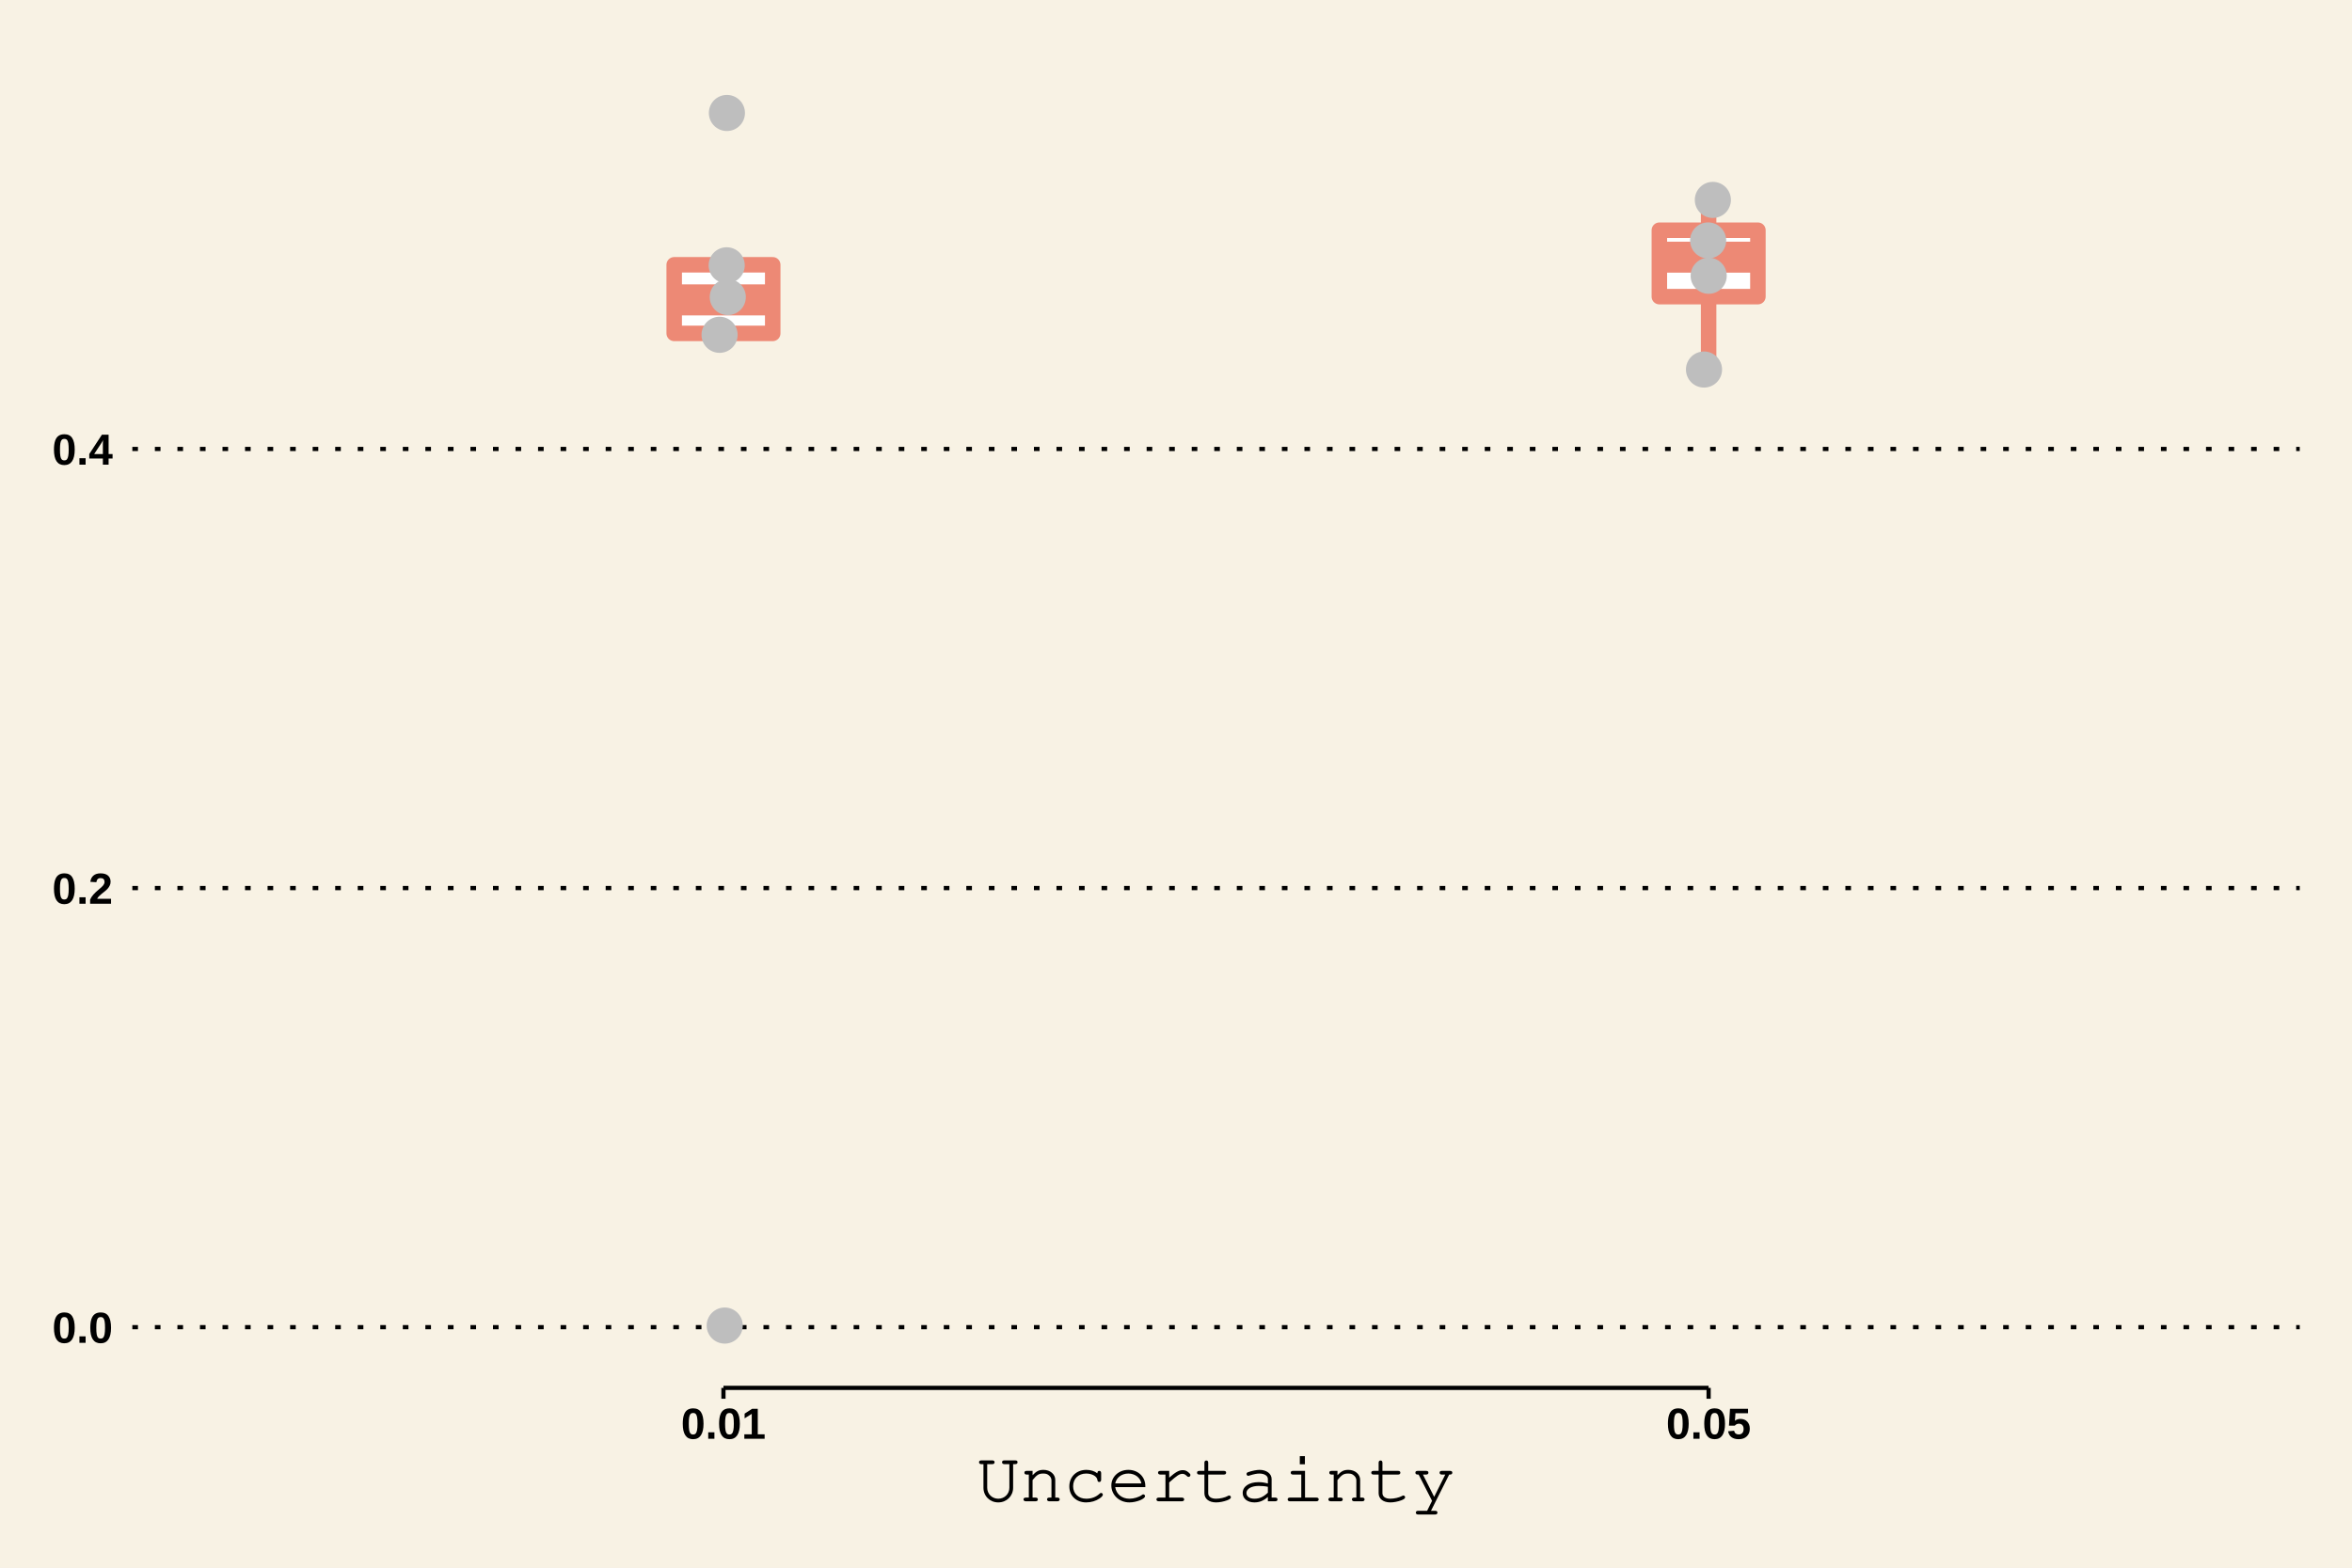
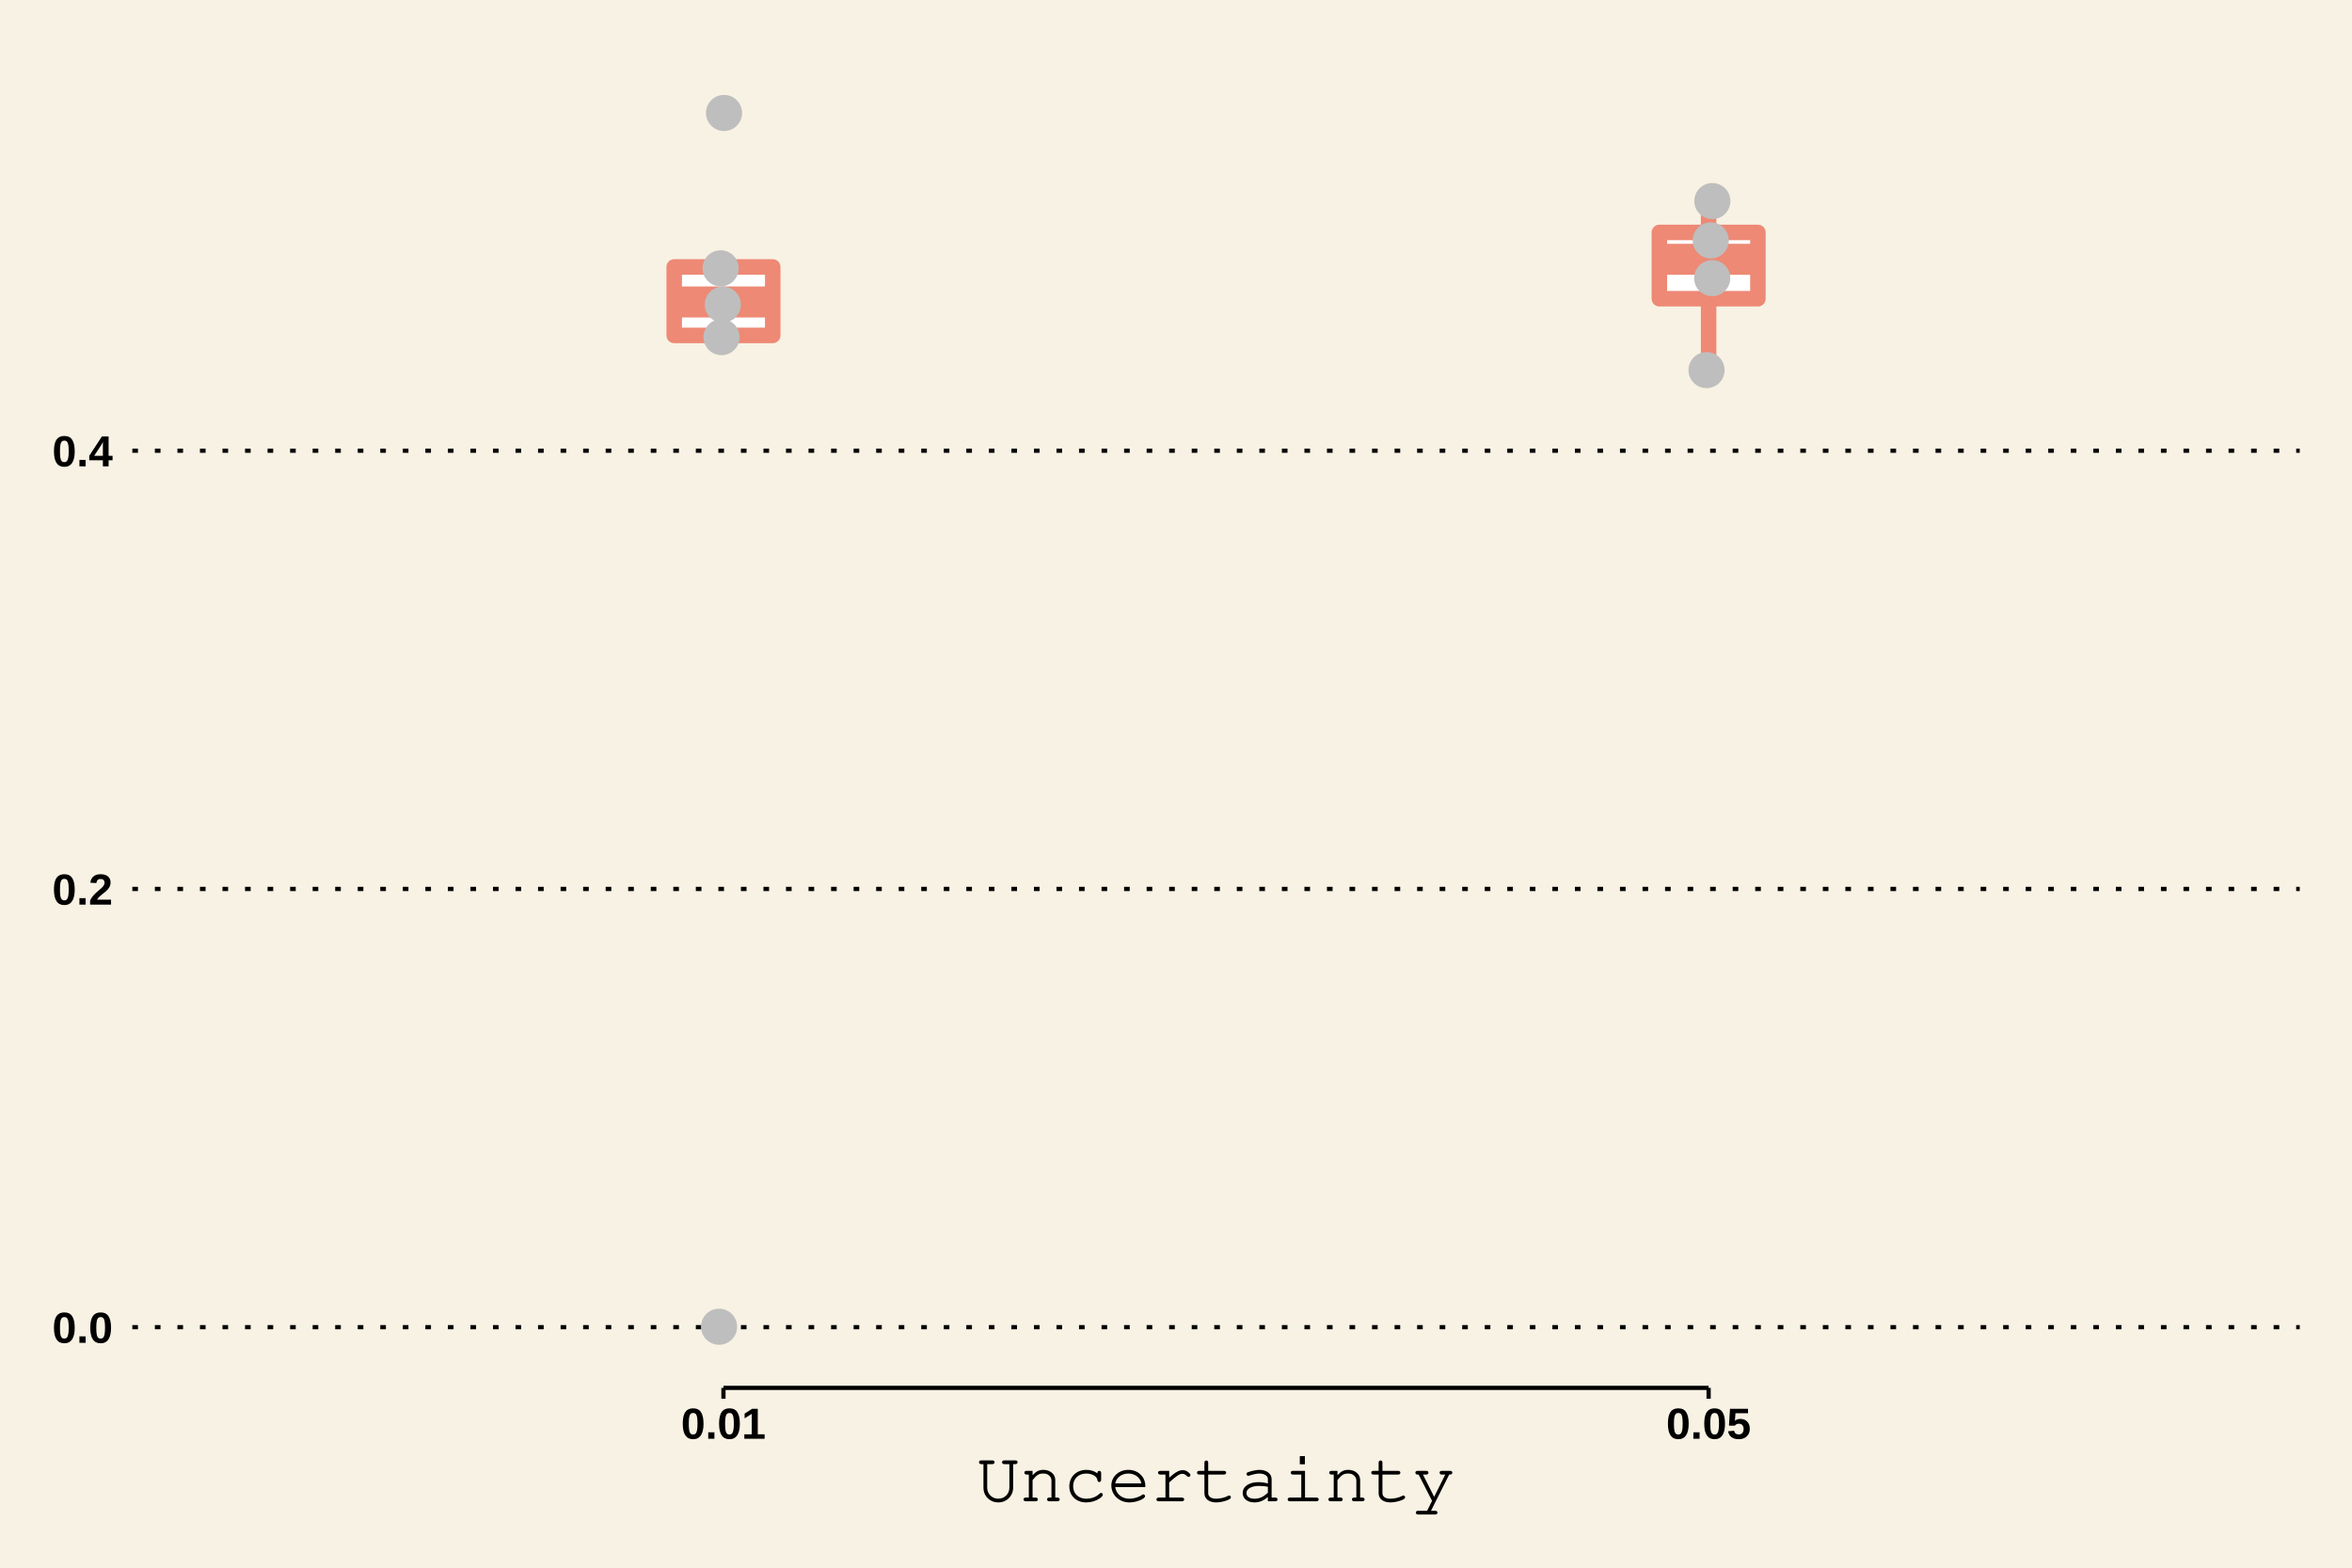
<svg xmlns="http://www.w3.org/2000/svg" class="svglite" width="648.00pt" height="432.00pt" viewBox="0 0 648.00 432.00">
  <defs>
    <style type="text/css">
    .svglite line, .svglite polyline, .svglite polygon, .svglite path, .svglite rect, .svglite circle {
      fill: none;
      stroke: #000000;
      stroke-linecap: round;
      stroke-linejoin: round;
      stroke-miterlimit: 10.00;
    }
  </style>
  </defs>
  <rect width="100%" height="100%" style="stroke: none; fill: #F8F2E4;" />
  <defs>
    <clipPath id="cpMC4wMHw2NDguMDB8MC4wMHw0MzIuMDA=">
      <rect x="0.00" y="0.00" width="648.00" height="432.00" />
    </clipPath>
  </defs>
  <g clip-path="url(#cpMC4wMHw2NDguMDB8MC4wMHw0MzIuMDA=)">
    <rect x="0.00" y="0" width="648.00" height="432.00" style="stroke-width: 1.16; stroke: none; fill: #F8F2E4;" />
  </g>
  <defs>
    <clipPath id="cpMzYuNDZ8NjMzLjYwfDE0LjQwfDM4Mi40NQ==">
      <rect x="36.46" y="14.40" width="597.14" height="368.05" />
    </clipPath>
  </defs>
  <g clip-path="url(#cpMzYuNDZ8NjMzLjYwfDE0LjQwfDM4Mi40NQ==)">
    <rect x="36.46" y="14.40" width="597.14" height="368.05" style="stroke-width: 1.16; stroke: none; fill: #F8F2E4;" />
    <polyline points="36.46,365.72 633.60,365.72 " style="stroke-width: 1.16; stroke-dasharray: 1.55,4.66; stroke-linecap: butt;" />
-     <polyline points="36.46,244.72 633.60,244.72 " style="stroke-width: 1.16; stroke-dasharray: 1.55,4.66; stroke-linecap: butt;" />
-     <polyline points="36.46,123.72 633.60,123.72 " style="stroke-width: 1.16; stroke-dasharray: 1.55,4.66; stroke-linecap: butt;" />
+     <polyline points="36.46,244.96 633.60,244.96 " style="stroke-width: 1.16; stroke-dasharray: 1.55,4.66; stroke-linecap: butt;" />
+     <polyline points="36.46,124.20 633.60,124.20 " style="stroke-width: 1.16; stroke-dasharray: 1.55,4.66; stroke-linecap: butt;" />
    <circle cx="199.32" cy="365.72" r="1.95" style="stroke-width: 0.71; stroke: #ED8975; fill: #ED8975;" />
-     <circle cx="199.32" cy="31.37" r="1.95" style="stroke-width: 0.71; stroke: #ED8975; fill: #ED8975;" />
-     <line x1="199.32" y1="72.97" x2="199.32" y2="72.97" style="stroke-width: 4.27; stroke: #ED8975; stroke-linecap: butt;" />
-     <line x1="199.32" y1="91.87" x2="199.32" y2="91.87" style="stroke-width: 4.27; stroke: #ED8975; stroke-linecap: butt;" />
-     <polygon points="185.75,72.97 185.75,91.87 212.89,91.87 212.89,72.97 185.75,72.97 " style="stroke-width: 4.27; stroke: #ED8975; fill: #FFFFFF;" />
-     <line x1="185.75" y1="82.64" x2="212.89" y2="82.64" style="stroke-width: 8.54; stroke: #ED8975; stroke-linecap: butt;" />
-     <line x1="470.74" y1="63.44" x2="470.74" y2="54.57" style="stroke-width: 4.27; stroke: #ED8975; stroke-linecap: butt;" />
-     <line x1="470.74" y1="81.74" x2="470.74" y2="101.03" style="stroke-width: 4.27; stroke: #ED8975; stroke-linecap: butt;" />
-     <polygon points="457.17,63.44 457.17,81.74 484.32,81.74 484.32,63.44 457.17,63.44 " style="stroke-width: 4.27; stroke: #ED8975; fill: #FFFFFF;" />
-     <line x1="457.17" y1="70.86" x2="484.32" y2="70.86" style="stroke-width: 8.54; stroke: #ED8975; stroke-linecap: butt;" />
-     <circle cx="199.67" cy="365.28" r="4.62" style="stroke-width: 0.71; stroke: #BEBEBE; fill: #BEBEBE;" />
-     <circle cx="200.51" cy="81.86" r="4.62" style="stroke-width: 0.71; stroke: #BEBEBE; fill: #BEBEBE;" />
-     <circle cx="200.21" cy="73.11" r="4.62" style="stroke-width: 0.71; stroke: #BEBEBE; fill: #BEBEBE;" />
-     <circle cx="198.25" cy="92.26" r="4.62" style="stroke-width: 0.71; stroke: #BEBEBE; fill: #BEBEBE;" />
-     <circle cx="200.27" cy="31.13" r="4.62" style="stroke-width: 0.71; stroke: #BEBEBE; fill: #BEBEBE;" />
-     <circle cx="471.91" cy="55.09" r="4.62" style="stroke-width: 0.71; stroke: #BEBEBE; fill: #BEBEBE;" />
-     <circle cx="470.61" cy="66.26" r="4.62" style="stroke-width: 0.71; stroke: #BEBEBE; fill: #BEBEBE;" />
-     <circle cx="469.47" cy="101.83" r="4.62" style="stroke-width: 0.71; stroke: #BEBEBE; fill: #BEBEBE;" />
-     <circle cx="470.76" cy="75.99" r="4.62" style="stroke-width: 0.71; stroke: #BEBEBE; fill: #BEBEBE;" />
+     <circle cx="199.32" cy="32.05" r="1.95" style="stroke-width: 0.71; stroke: #ED8975; fill: #ED8975;" />
+     <line x1="199.32" y1="73.56" x2="199.32" y2="73.56" style="stroke-width: 4.27; stroke: #ED8975; stroke-linecap: butt;" />
+     <line x1="199.32" y1="92.43" x2="199.32" y2="92.43" style="stroke-width: 4.27; stroke: #ED8975; stroke-linecap: butt;" />
+     <polygon points="185.75,73.56 185.75,92.43 212.89,92.43 212.89,73.56 185.75,73.56 " style="stroke-width: 4.27; stroke: #ED8975; fill: #FFFFFF;" />
+     <line x1="185.75" y1="83.21" x2="212.89" y2="83.21" style="stroke-width: 8.54; stroke: #ED8975; stroke-linecap: butt;" />
+     <line x1="470.74" y1="64.05" x2="470.74" y2="55.20" style="stroke-width: 4.27; stroke: #ED8975; stroke-linecap: butt;" />
+     <line x1="470.74" y1="82.32" x2="470.74" y2="101.56" style="stroke-width: 4.27; stroke: #ED8975; stroke-linecap: butt;" />
+     <polygon points="457.17,64.05 457.17,82.32 484.32,82.32 484.32,64.05 457.17,64.05 " style="stroke-width: 4.27; stroke: #ED8975; fill: #FFFFFF;" />
+     <line x1="457.17" y1="71.45" x2="484.32" y2="71.45" style="stroke-width: 8.54; stroke: #ED8975; stroke-linecap: butt;" />
+     <circle cx="198.11" cy="365.60" r="4.62" style="stroke-width: 0.71; stroke: #BEBEBE; fill: #BEBEBE;" />
+     <circle cx="199.14" cy="83.94" r="4.62" style="stroke-width: 0.71; stroke: #BEBEBE; fill: #BEBEBE;" />
+     <circle cx="198.54" cy="73.94" r="4.62" style="stroke-width: 0.71; stroke: #BEBEBE; fill: #BEBEBE;" />
+     <circle cx="198.79" cy="92.90" r="4.62" style="stroke-width: 0.71; stroke: #BEBEBE; fill: #BEBEBE;" />
+     <circle cx="199.48" cy="31.13" r="4.62" style="stroke-width: 0.71; stroke: #BEBEBE; fill: #BEBEBE;" />
+     <circle cx="471.77" cy="55.41" r="4.62" style="stroke-width: 0.71; stroke: #BEBEBE; fill: #BEBEBE;" />
+     <circle cx="471.33" cy="66.25" r="4.62" style="stroke-width: 0.71; stroke: #BEBEBE; fill: #BEBEBE;" />
+     <circle cx="470.17" cy="101.99" r="4.62" style="stroke-width: 0.71; stroke: #BEBEBE; fill: #BEBEBE;" />
+     <circle cx="471.73" cy="76.65" r="4.62" style="stroke-width: 0.71; stroke: #BEBEBE; fill: #BEBEBE;" />
    <rect x="36.46" y="14.40" width="597.14" height="368.05" style="stroke-width: 1.16; stroke: none;" />
  </g>
  <g clip-path="url(#cpMC4wMHw2NDguMDB8MC4wMHw0MzIuMDA=)">
    <text x="31.08" y="370.04" text-anchor="end" style="font-size: 12.00px; font-weight: bold; font-family: Arial;" textLength="16.68px" lengthAdjust="spacingAndGlyphs">0.0</text>
-     <text x="31.08" y="249.04" text-anchor="end" style="font-size: 12.00px; font-weight: bold; font-family: Arial;" textLength="16.68px" lengthAdjust="spacingAndGlyphs">0.2</text>
-     <text x="31.08" y="128.04" text-anchor="end" style="font-size: 12.00px; font-weight: bold; font-family: Arial;" textLength="16.68px" lengthAdjust="spacingAndGlyphs">0.4</text>
+     <text x="31.08" y="249.28" text-anchor="end" style="font-size: 12.00px; font-weight: bold; font-family: Arial;" textLength="16.68px" lengthAdjust="spacingAndGlyphs">0.2</text>
+     <text x="31.08" y="128.52" text-anchor="end" style="font-size: 12.00px; font-weight: bold; font-family: Arial;" textLength="16.68px" lengthAdjust="spacingAndGlyphs">0.4</text>
    <polyline points="199.32,382.45 470.74,382.45 " style="stroke-width: 1.16; stroke-linecap: butt;" />
    <polyline points="199.32,385.44 199.32,382.45 " style="stroke-width: 1.16; stroke-linecap: butt;" />
    <polyline points="470.74,385.44 470.74,382.45 " style="stroke-width: 1.16; stroke-linecap: butt;" />
    <text x="199.32" y="396.47" text-anchor="middle" style="font-size: 12.00px; font-weight: bold; font-family: Arial;" textLength="23.36px" lengthAdjust="spacingAndGlyphs">0.01</text>
    <text x="470.74" y="396.47" text-anchor="middle" style="font-size: 12.00px; font-weight: bold; font-family: Arial;" textLength="23.36px" lengthAdjust="spacingAndGlyphs">0.05</text>
    <text x="335.03" y="413.70" text-anchor="middle" style="font-size: 20.00px; font-weight: 0; font-family: Courier;" textLength="132.03px" lengthAdjust="spacingAndGlyphs">Uncertainty</text>
  </g>
</svg>
